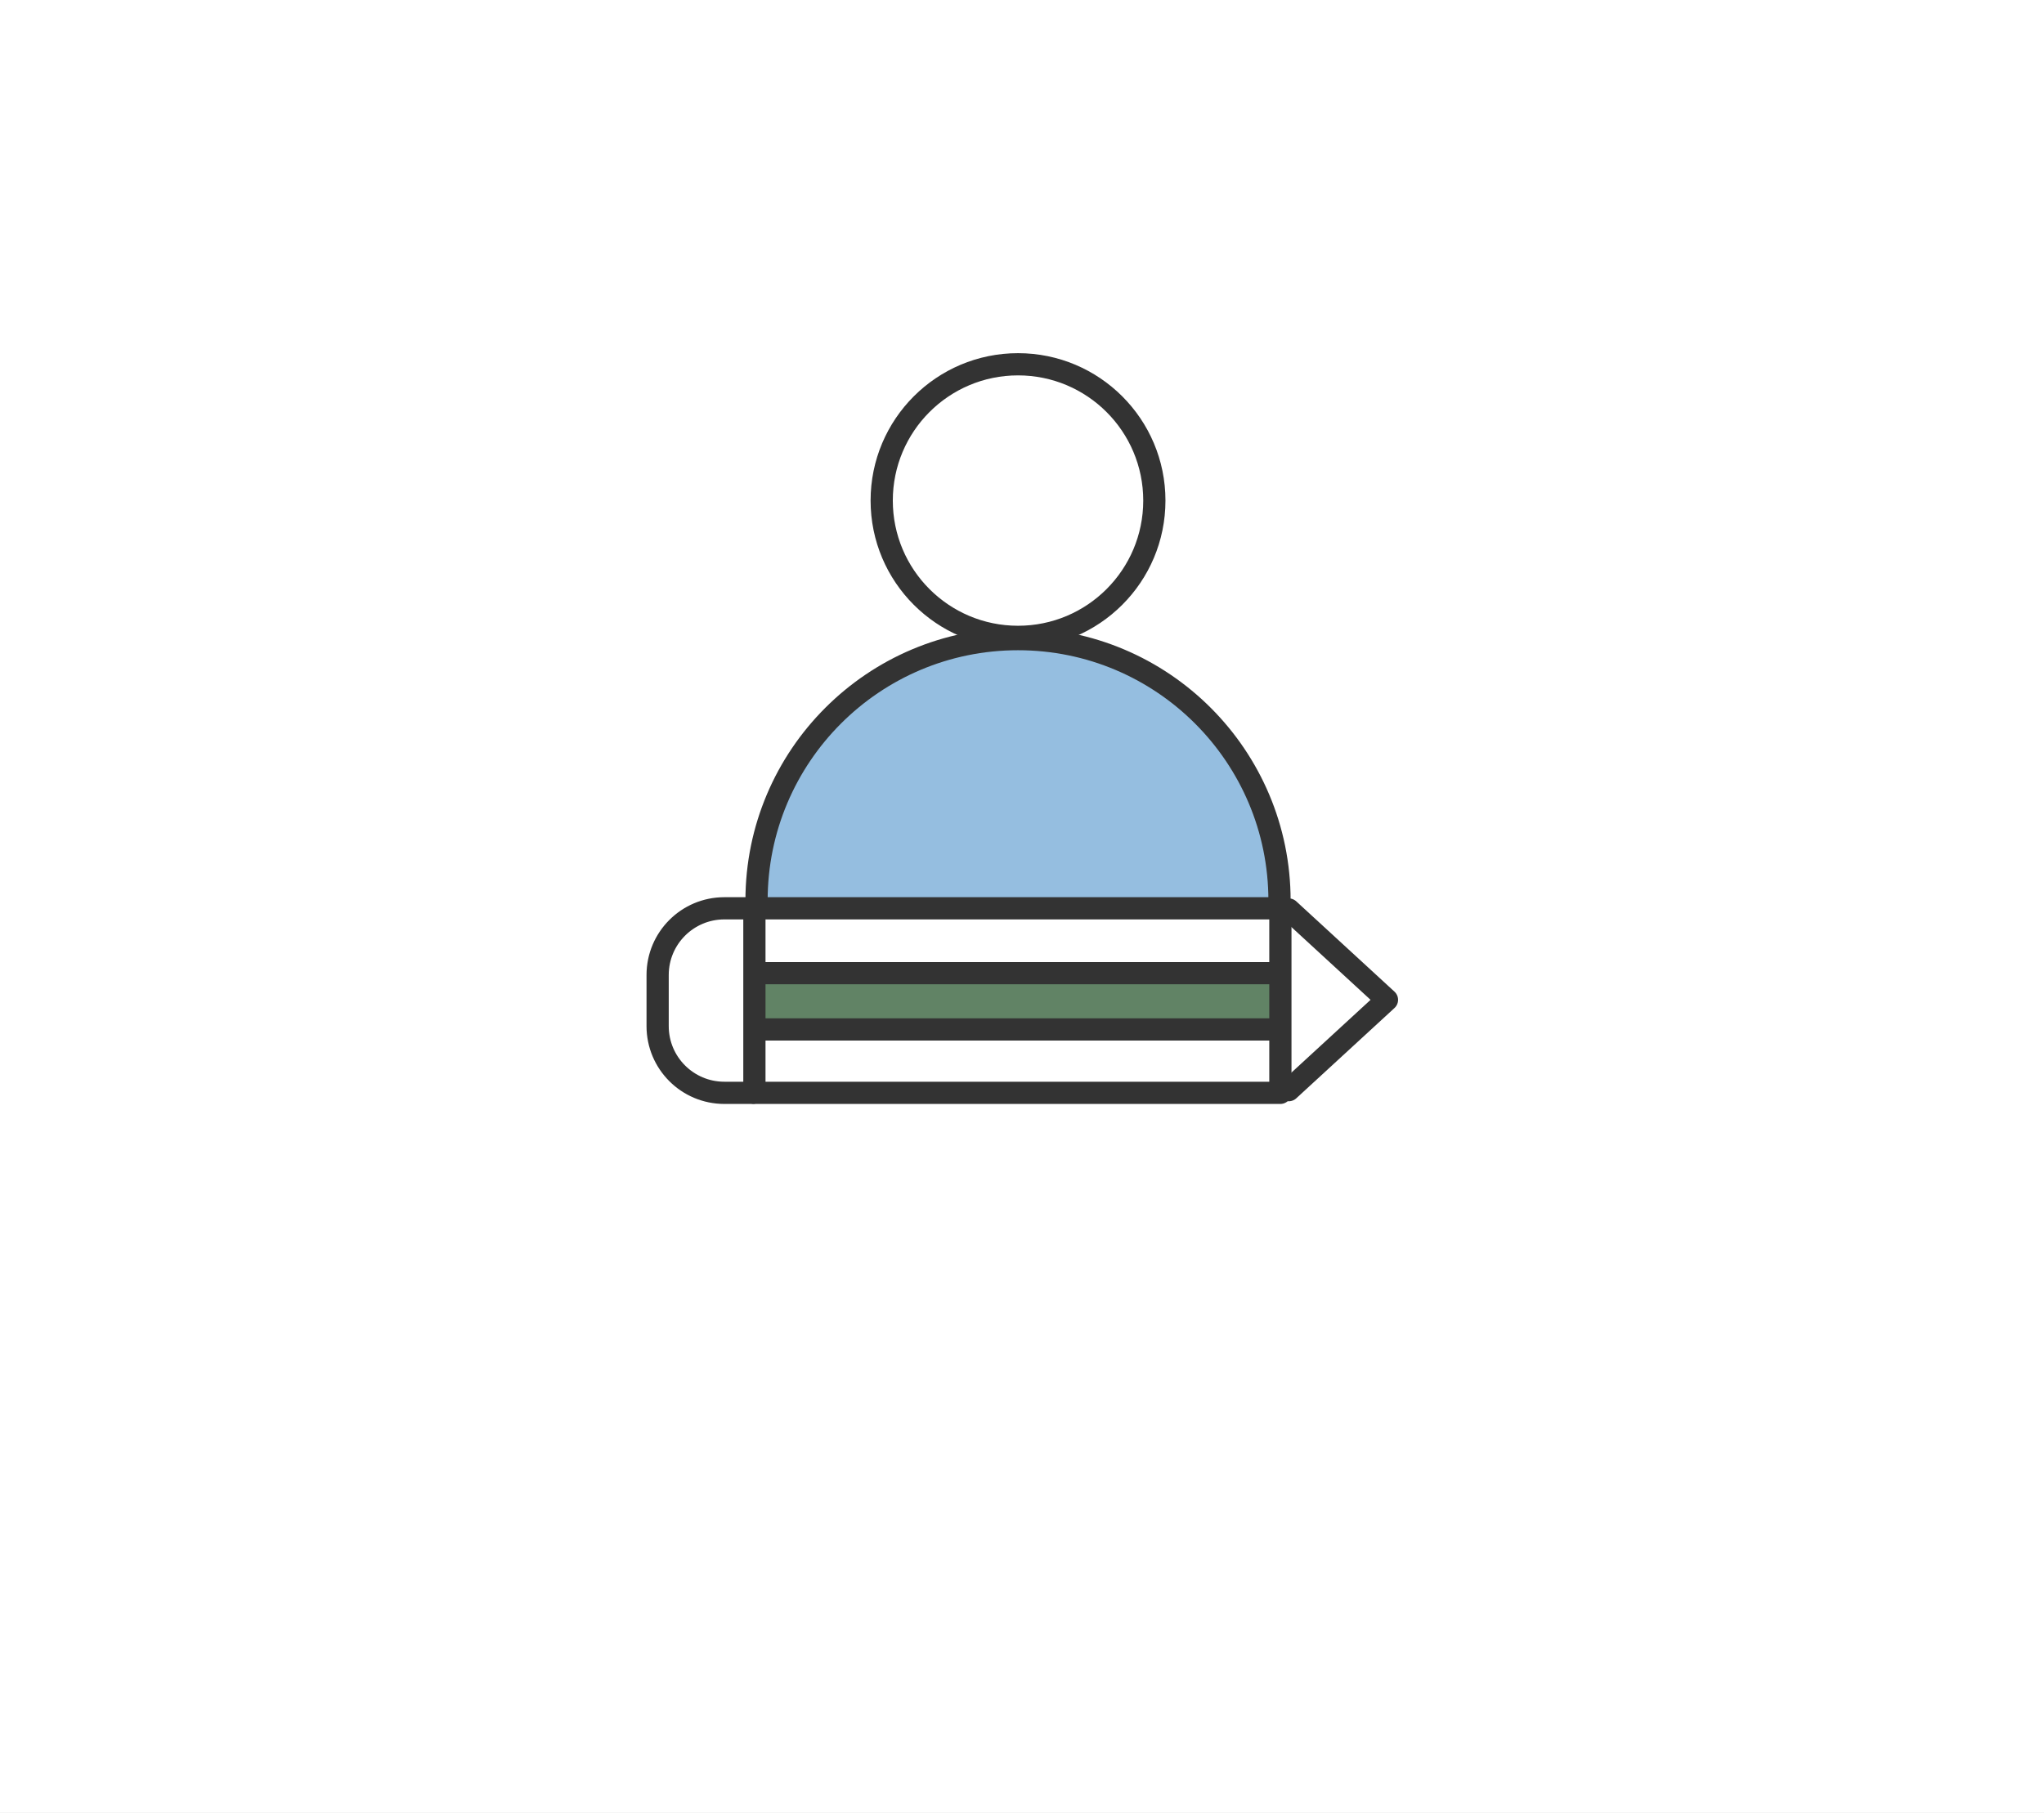
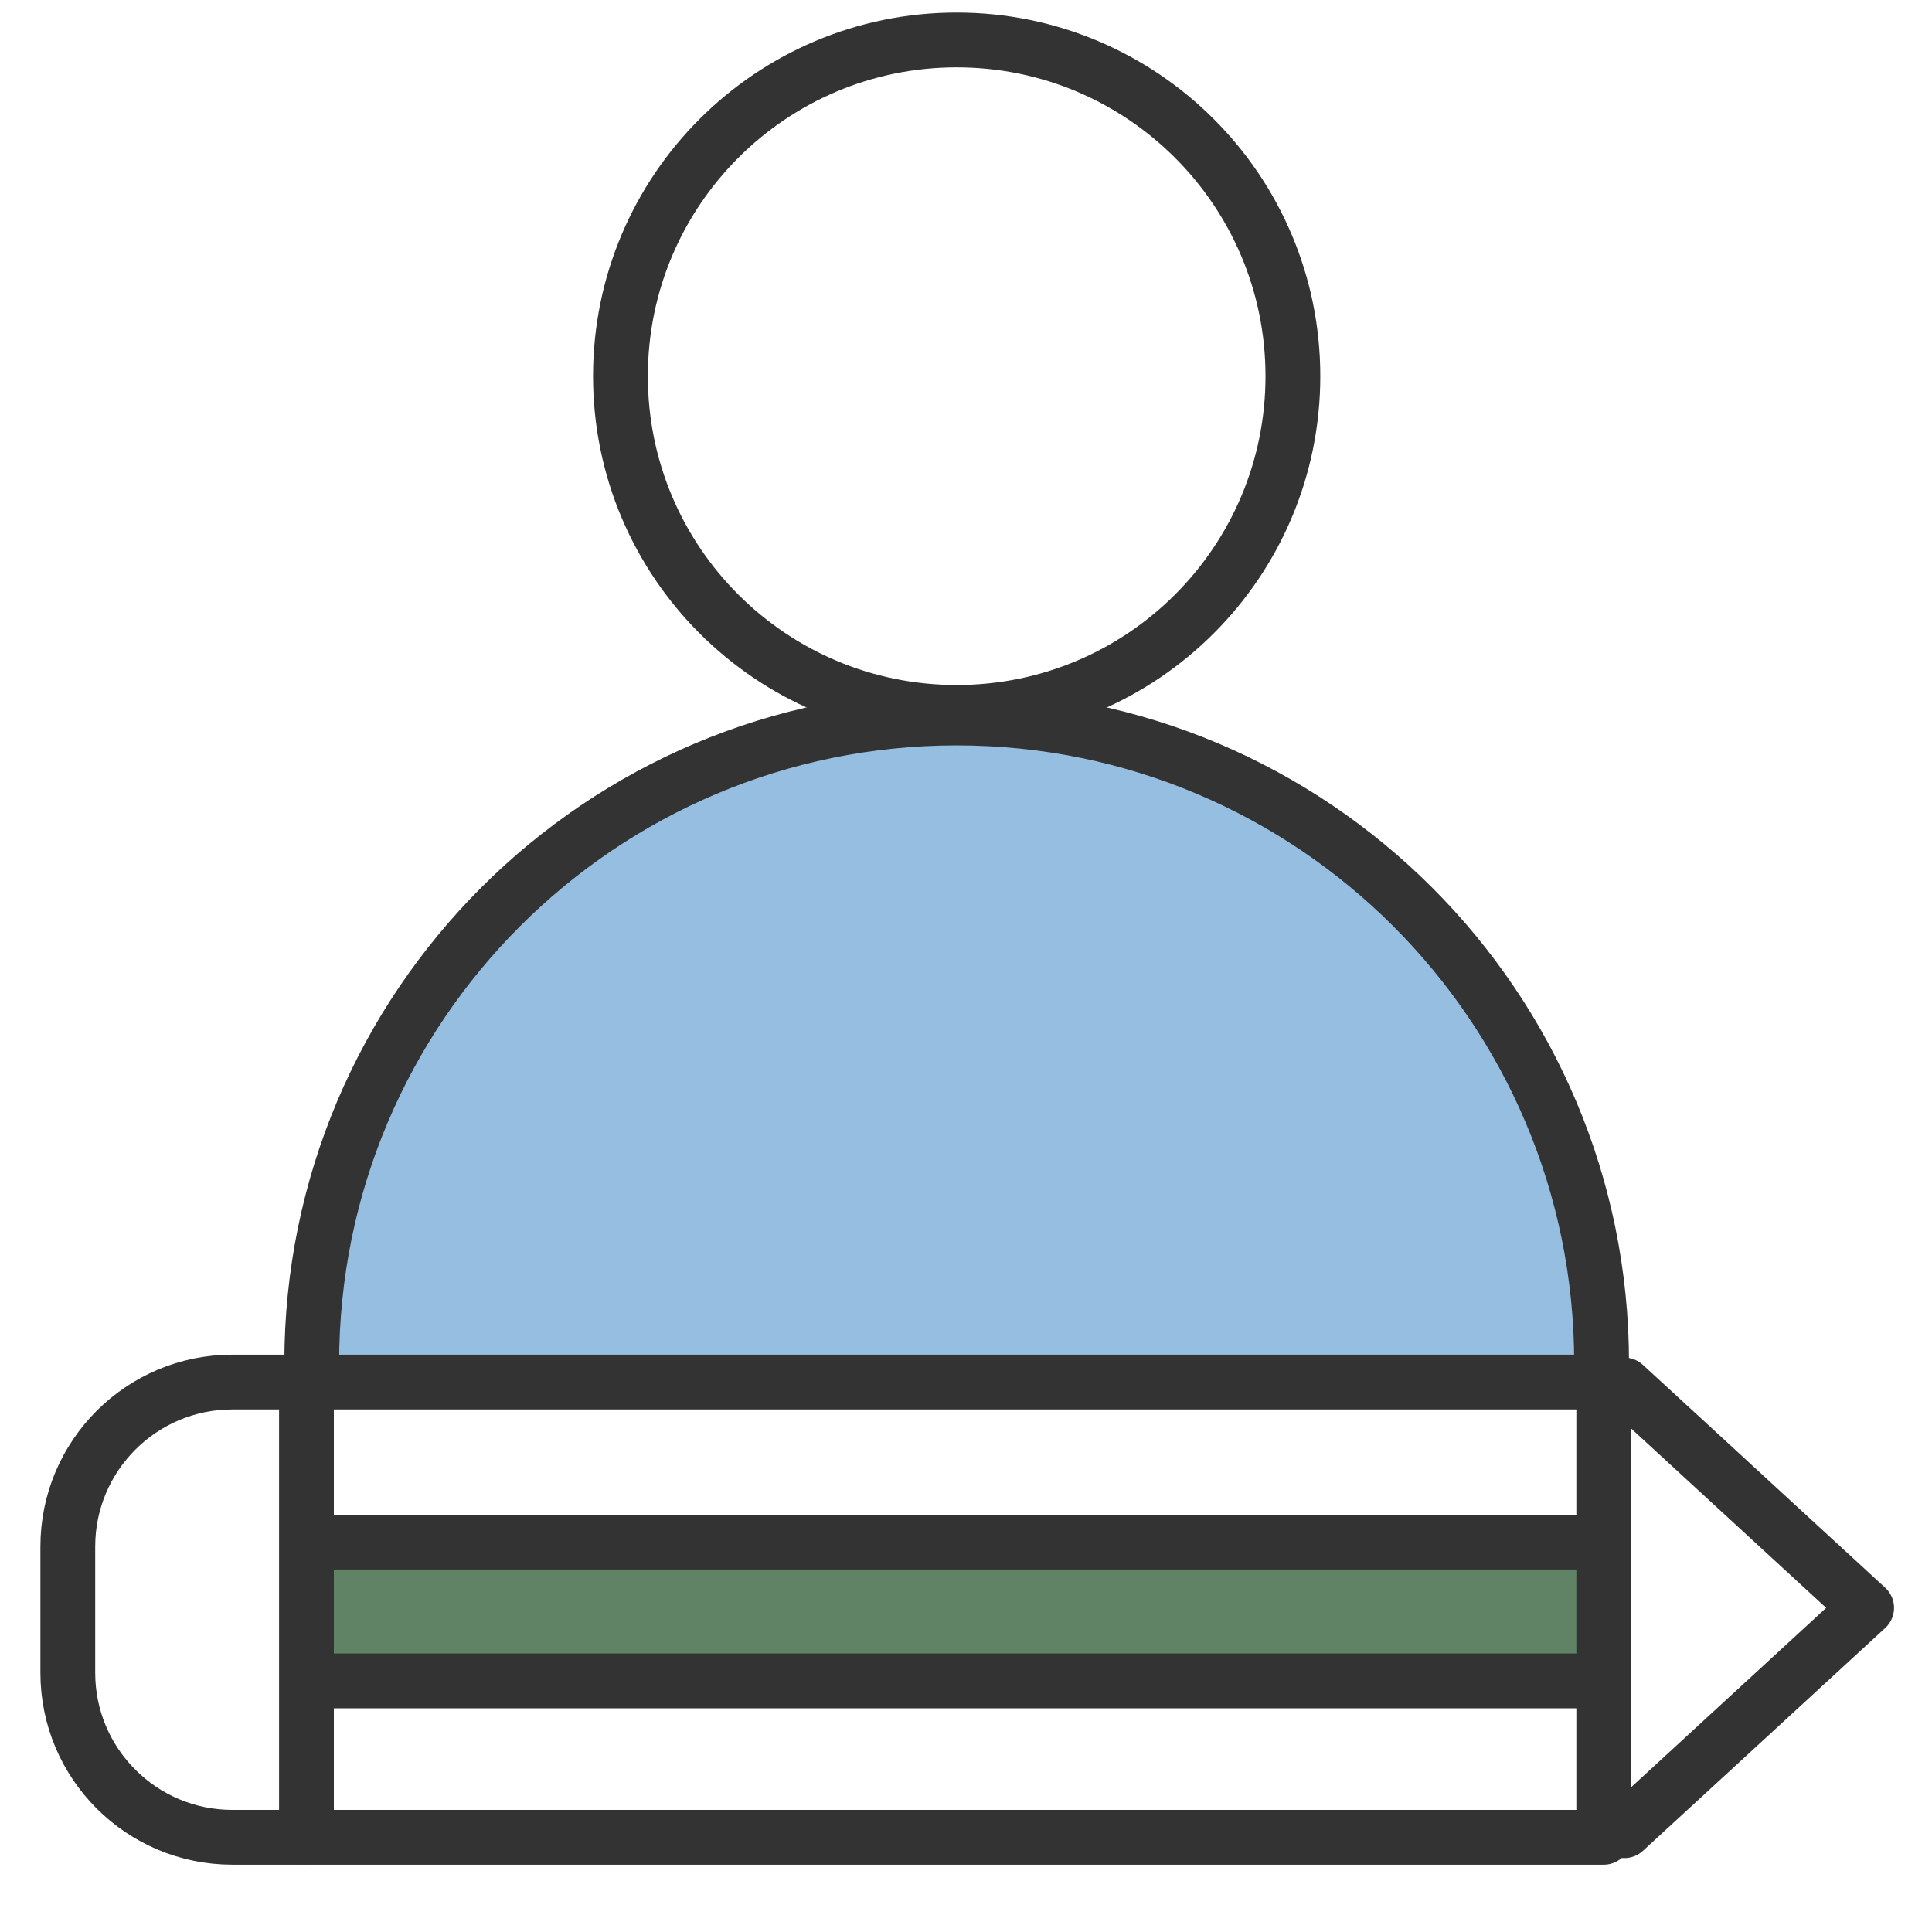
- <svg xmlns="http://www.w3.org/2000/svg" width="230" height="204" viewBox="0 0 230 204" fill="none">
-   <g clip-path="url(#clip0_1_1229)">
-     <path d="M230 0H0V204H230V0Z" fill="white" />
-     <path d="M143.473 115.864H85.181V109.533H143.473V113.15V115.864Z" fill="#618365" />
-     <path d="M85.181 109.533H143.473" stroke="#333333" stroke-width="2.5" stroke-linecap="round" stroke-linejoin="round" />
-     <path d="M143.473 115.864H85.181" stroke="#333333" stroke-width="2.5" stroke-linecap="round" stroke-linejoin="round" />
-     <path d="M143.976 101.359C143.976 85.109 130.802 71.935 114.553 71.935C98.303 71.935 85.129 85.109 85.129 101.359" fill="#95BEE0" />
-     <path d="M143.976 101.359C143.976 85.109 130.802 71.935 114.553 71.935C98.303 71.935 85.129 85.109 85.129 101.359" stroke="#333333" stroke-width="2.5" stroke-linecap="round" stroke-linejoin="round" />
-     <path d="M144.074 102.231H84.888V123H144.074V102.231Z" stroke="#333333" stroke-width="2.5" stroke-linecap="round" stroke-linejoin="round" />
-     <path d="M145.014 102.366L156.068 112.533L145.014 122.699" stroke="#333333" stroke-width="2.5" stroke-linecap="round" stroke-linejoin="round" />
-     <path d="M84.685 102.231H81.504C77.361 102.231 74 105.592 74 109.736V115.496C74 119.639 77.361 123 81.504 123H84.685" stroke="#333333" stroke-width="2.5" stroke-linecap="round" stroke-linejoin="round" />
-     <path d="M114.553 71.68C123.024 71.68 129.892 64.812 129.892 56.34C129.892 47.868 123.024 41 114.553 41C106.081 41 99.213 47.868 99.213 56.34C99.213 64.812 106.081 71.68 114.553 71.68Z" stroke="#333333" stroke-width="2.5" stroke-linecap="round" stroke-linejoin="round" />
+ <svg xmlns="http://www.w3.org/2000/svg" version="1.1" width="1000" height="1000" viewBox="0 0 1000 1000" xml:space="preserve">
+   <defs>
+ </defs>
+   <rect x="0" y="0" width="100%" height="100%" fill="#ffffff" />
+   <g transform="matrix(11.3452 0 0 11.3452 500.2469 712.7306)" id="402753">
+     <g style="" vector-effect="non-scaling-stroke">
+       <g transform="matrix(1 0 0 1 0 0)" clip-path="url(#CLIPPATH_1)">
+         <clipPath id="CLIPPATH_1">
+           <rect transform="matrix(1 0 0 1 0 0)" id="clip0_1_1229" x="-115" y="-102" rx="0" ry="0" width="230" height="204" />
+         </clipPath>
+         <path style="stroke: none; stroke-width: 1; stroke-dasharray: none; stroke-linecap: butt; stroke-dashoffset: 0; stroke-linejoin: miter; stroke-miterlimit: 4; is-custom-font: none; font-file-url: none; fill: rgb(255,255,255); fill-rule: nonzero; opacity: 1;" transform=" translate(-115, -102)" d="M 230 0 H 0 V 204 H 230 V 0 Z" stroke-linecap="round" />
+       </g>
+       <g transform="matrix(1 0 0 1 -0.6727 10.6985)" clip-path="url(#CLIPPATH_2)">
+         <clipPath id="CLIPPATH_2">
+           <rect transform="matrix(1 0 0 1 0.6727 -10.6985)" id="clip0_1_1229" x="-115" y="-102" rx="0" ry="0" width="230" height="204" />
+         </clipPath>
+         <path style="stroke: none; stroke-width: 1; stroke-dasharray: none; stroke-linecap: butt; stroke-dashoffset: 0; stroke-linejoin: miter; stroke-miterlimit: 4; is-custom-font: none; font-file-url: none; fill: rgb(97,131,101); fill-rule: nonzero; opacity: 1;" transform=" translate(-114.3273, -112.6985)" d="M 143.473 115.864 H 85.181 V 109.533 H 143.473 V 113.15 V 115.864 Z" stroke-linecap="round" />
+       </g>
+       <g transform="matrix(1 0 0 1 -0.6727 7.533)" clip-path="url(#CLIPPATH_3)">
+         <clipPath id="CLIPPATH_3">
+           <rect transform="matrix(1 0 0 1 0.6727 -7.533)" id="clip0_1_1229" x="-115" y="-102" rx="0" ry="0" width="230" height="204" />
+         </clipPath>
+         <path style="stroke: rgb(51,51,51); stroke-width: 2.5; stroke-dasharray: none; stroke-linecap: round; stroke-dashoffset: 0; stroke-linejoin: round; stroke-miterlimit: 4; is-custom-font: none; font-file-url: none; fill: none; fill-rule: nonzero; opacity: 1;" transform=" translate(-114.3273, -109.533)" d="M 85.181 109.533 H 143.473" stroke-linecap="round" />
+       </g>
+       <g transform="matrix(1 0 0 1 -0.6727 13.864)" clip-path="url(#CLIPPATH_4)">
+         <clipPath id="CLIPPATH_4">
+           <rect transform="matrix(1 0 0 1 0.6727 -13.864)" id="clip0_1_1229" x="-115" y="-102" rx="0" ry="0" width="230" height="204" />
+         </clipPath>
+         <path style="stroke: rgb(51,51,51); stroke-width: 2.5; stroke-dasharray: none; stroke-linecap: round; stroke-dashoffset: 0; stroke-linejoin: round; stroke-miterlimit: 4; is-custom-font: none; font-file-url: none; fill: none; fill-rule: nonzero; opacity: 1;" transform=" translate(-114.3273, -115.864)" d="M 143.473 115.864 H 85.181" stroke-linecap="round" />
+       </g>
+       <g transform="matrix(1 0 0 1 -0.4476 -15.353)" clip-path="url(#CLIPPATH_5)">
+         <clipPath id="CLIPPATH_5">
+           <rect transform="matrix(1 0 0 1 0.4476 15.3529)" id="clip0_1_1229" x="-115" y="-102" rx="0" ry="0" width="230" height="204" />
+         </clipPath>
+         <path style="stroke: none; stroke-width: 1; stroke-dasharray: none; stroke-linecap: butt; stroke-dashoffset: 0; stroke-linejoin: miter; stroke-miterlimit: 4; is-custom-font: none; font-file-url: none; fill: rgb(149,190,224); fill-rule: nonzero; opacity: 1;" transform=" translate(-114.5524, -86.6471)" d="M 143.976 101.359 C 143.976 85.109 130.802 71.935 114.553 71.935 C 98.303 71.935 85.129 85.109 85.129 101.359" stroke-linecap="round" />
+       </g>
+       <g transform="matrix(1 0 0 1 -0.4476 -15.353)" clip-path="url(#CLIPPATH_6)">
+         <clipPath id="CLIPPATH_6">
+           <rect transform="matrix(1 0 0 1 0.4476 15.3529)" id="clip0_1_1229" x="-115" y="-102" rx="0" ry="0" width="230" height="204" />
+         </clipPath>
+         <path style="stroke: rgb(51,51,51); stroke-width: 2.5; stroke-dasharray: none; stroke-linecap: round; stroke-dashoffset: 0; stroke-linejoin: round; stroke-miterlimit: 4; is-custom-font: none; font-file-url: none; fill: none; fill-rule: nonzero; opacity: 1;" transform=" translate(-114.5524, -86.6471)" d="M 143.976 101.359 C 143.976 85.109 130.802 71.935 114.553 71.935 C 98.303 71.935 85.129 85.109 85.129 101.359" stroke-linecap="round" />
+       </g>
+       <g transform="matrix(1 0 0 1 -0.5189 10.6155)" clip-path="url(#CLIPPATH_7)">
+         <clipPath id="CLIPPATH_7">
+           <rect transform="matrix(1 0 0 1 0.5189 -10.6155)" id="clip0_1_1229" x="-115" y="-102" rx="0" ry="0" width="230" height="204" />
+         </clipPath>
+         <path style="stroke: rgb(51,51,51); stroke-width: 2.5; stroke-dasharray: none; stroke-linecap: round; stroke-dashoffset: 0; stroke-linejoin: round; stroke-miterlimit: 4; is-custom-font: none; font-file-url: none; fill: none; fill-rule: nonzero; opacity: 1;" transform=" translate(-114.4811, -112.6155)" d="M 144.074 102.231 H 84.888 V 123 H 144.074 V 102.231 Z" stroke-linecap="round" />
+       </g>
+       <g transform="matrix(1 0 0 1 35.541 10.5325)" clip-path="url(#CLIPPATH_8)">
+         <clipPath id="CLIPPATH_8">
+           <rect transform="matrix(1 0 0 1 -35.541 -10.5325)" id="clip0_1_1229" x="-115" y="-102" rx="0" ry="0" width="230" height="204" />
+         </clipPath>
+         <path style="stroke: rgb(51,51,51); stroke-width: 2.5; stroke-dasharray: none; stroke-linecap: round; stroke-dashoffset: 0; stroke-linejoin: round; stroke-miterlimit: 4; is-custom-font: none; font-file-url: none; fill: none; fill-rule: nonzero; opacity: 1;" transform=" translate(-150.541, -112.5325)" d="M 145.014 102.366 L 156.068 112.533 L 145.014 122.699" stroke-linecap="round" />
+       </g>
+       <g transform="matrix(1 0 0 1 -35.6574 10.6155)" clip-path="url(#CLIPPATH_9)">
+         <clipPath id="CLIPPATH_9">
+           <rect transform="matrix(1 0 0 1 35.6574 -10.6155)" id="clip0_1_1229" x="-115" y="-102" rx="0" ry="0" width="230" height="204" />
+         </clipPath>
+         <path style="stroke: rgb(51,51,51); stroke-width: 2.5; stroke-dasharray: none; stroke-linecap: round; stroke-dashoffset: 0; stroke-linejoin: round; stroke-miterlimit: 4; is-custom-font: none; font-file-url: none; fill: none; fill-rule: nonzero; opacity: 1;" transform=" translate(-79.3426, -112.6155)" d="M 84.685 102.231 H 81.504 C 77.361 102.231 74 105.592 74 109.736 V 115.496 C 74 119.639 77.361 123 81.504 123 H 84.685" stroke-linecap="round" />
+       </g>
+       <g transform="matrix(1 0 0 1 -0.4476 -45.6602)" clip-path="url(#CLIPPATH_10)">
+         <clipPath id="CLIPPATH_10">
+           <rect transform="matrix(1 0 0 1 0.4476 45.6602)" id="clip0_1_1229" x="-115" y="-102" rx="0" ry="0" width="230" height="204" />
+         </clipPath>
+         <path style="stroke: rgb(51,51,51); stroke-width: 2.5; stroke-dasharray: none; stroke-linecap: round; stroke-dashoffset: 0; stroke-linejoin: round; stroke-miterlimit: 4; is-custom-font: none; font-file-url: none; fill: none; fill-rule: nonzero; opacity: 1;" transform=" translate(-114.5524, -56.3398)" d="M 114.553 71.68 C 123.024 71.68 129.892 64.812 129.892 56.34 C 129.892 47.868 123.024 41 114.553 41 C 106.081 41 99.213 47.868 99.213 56.34 C 99.213 64.812 106.081 71.68 114.553 71.68 Z" stroke-linecap="round" />
+       </g>
+     </g>
  </g>
-   <defs>
-     <clipPath id="clip0_1_1229">
-       <rect width="230" height="204" fill="white" />
-     </clipPath>
-   </defs>
</svg>
